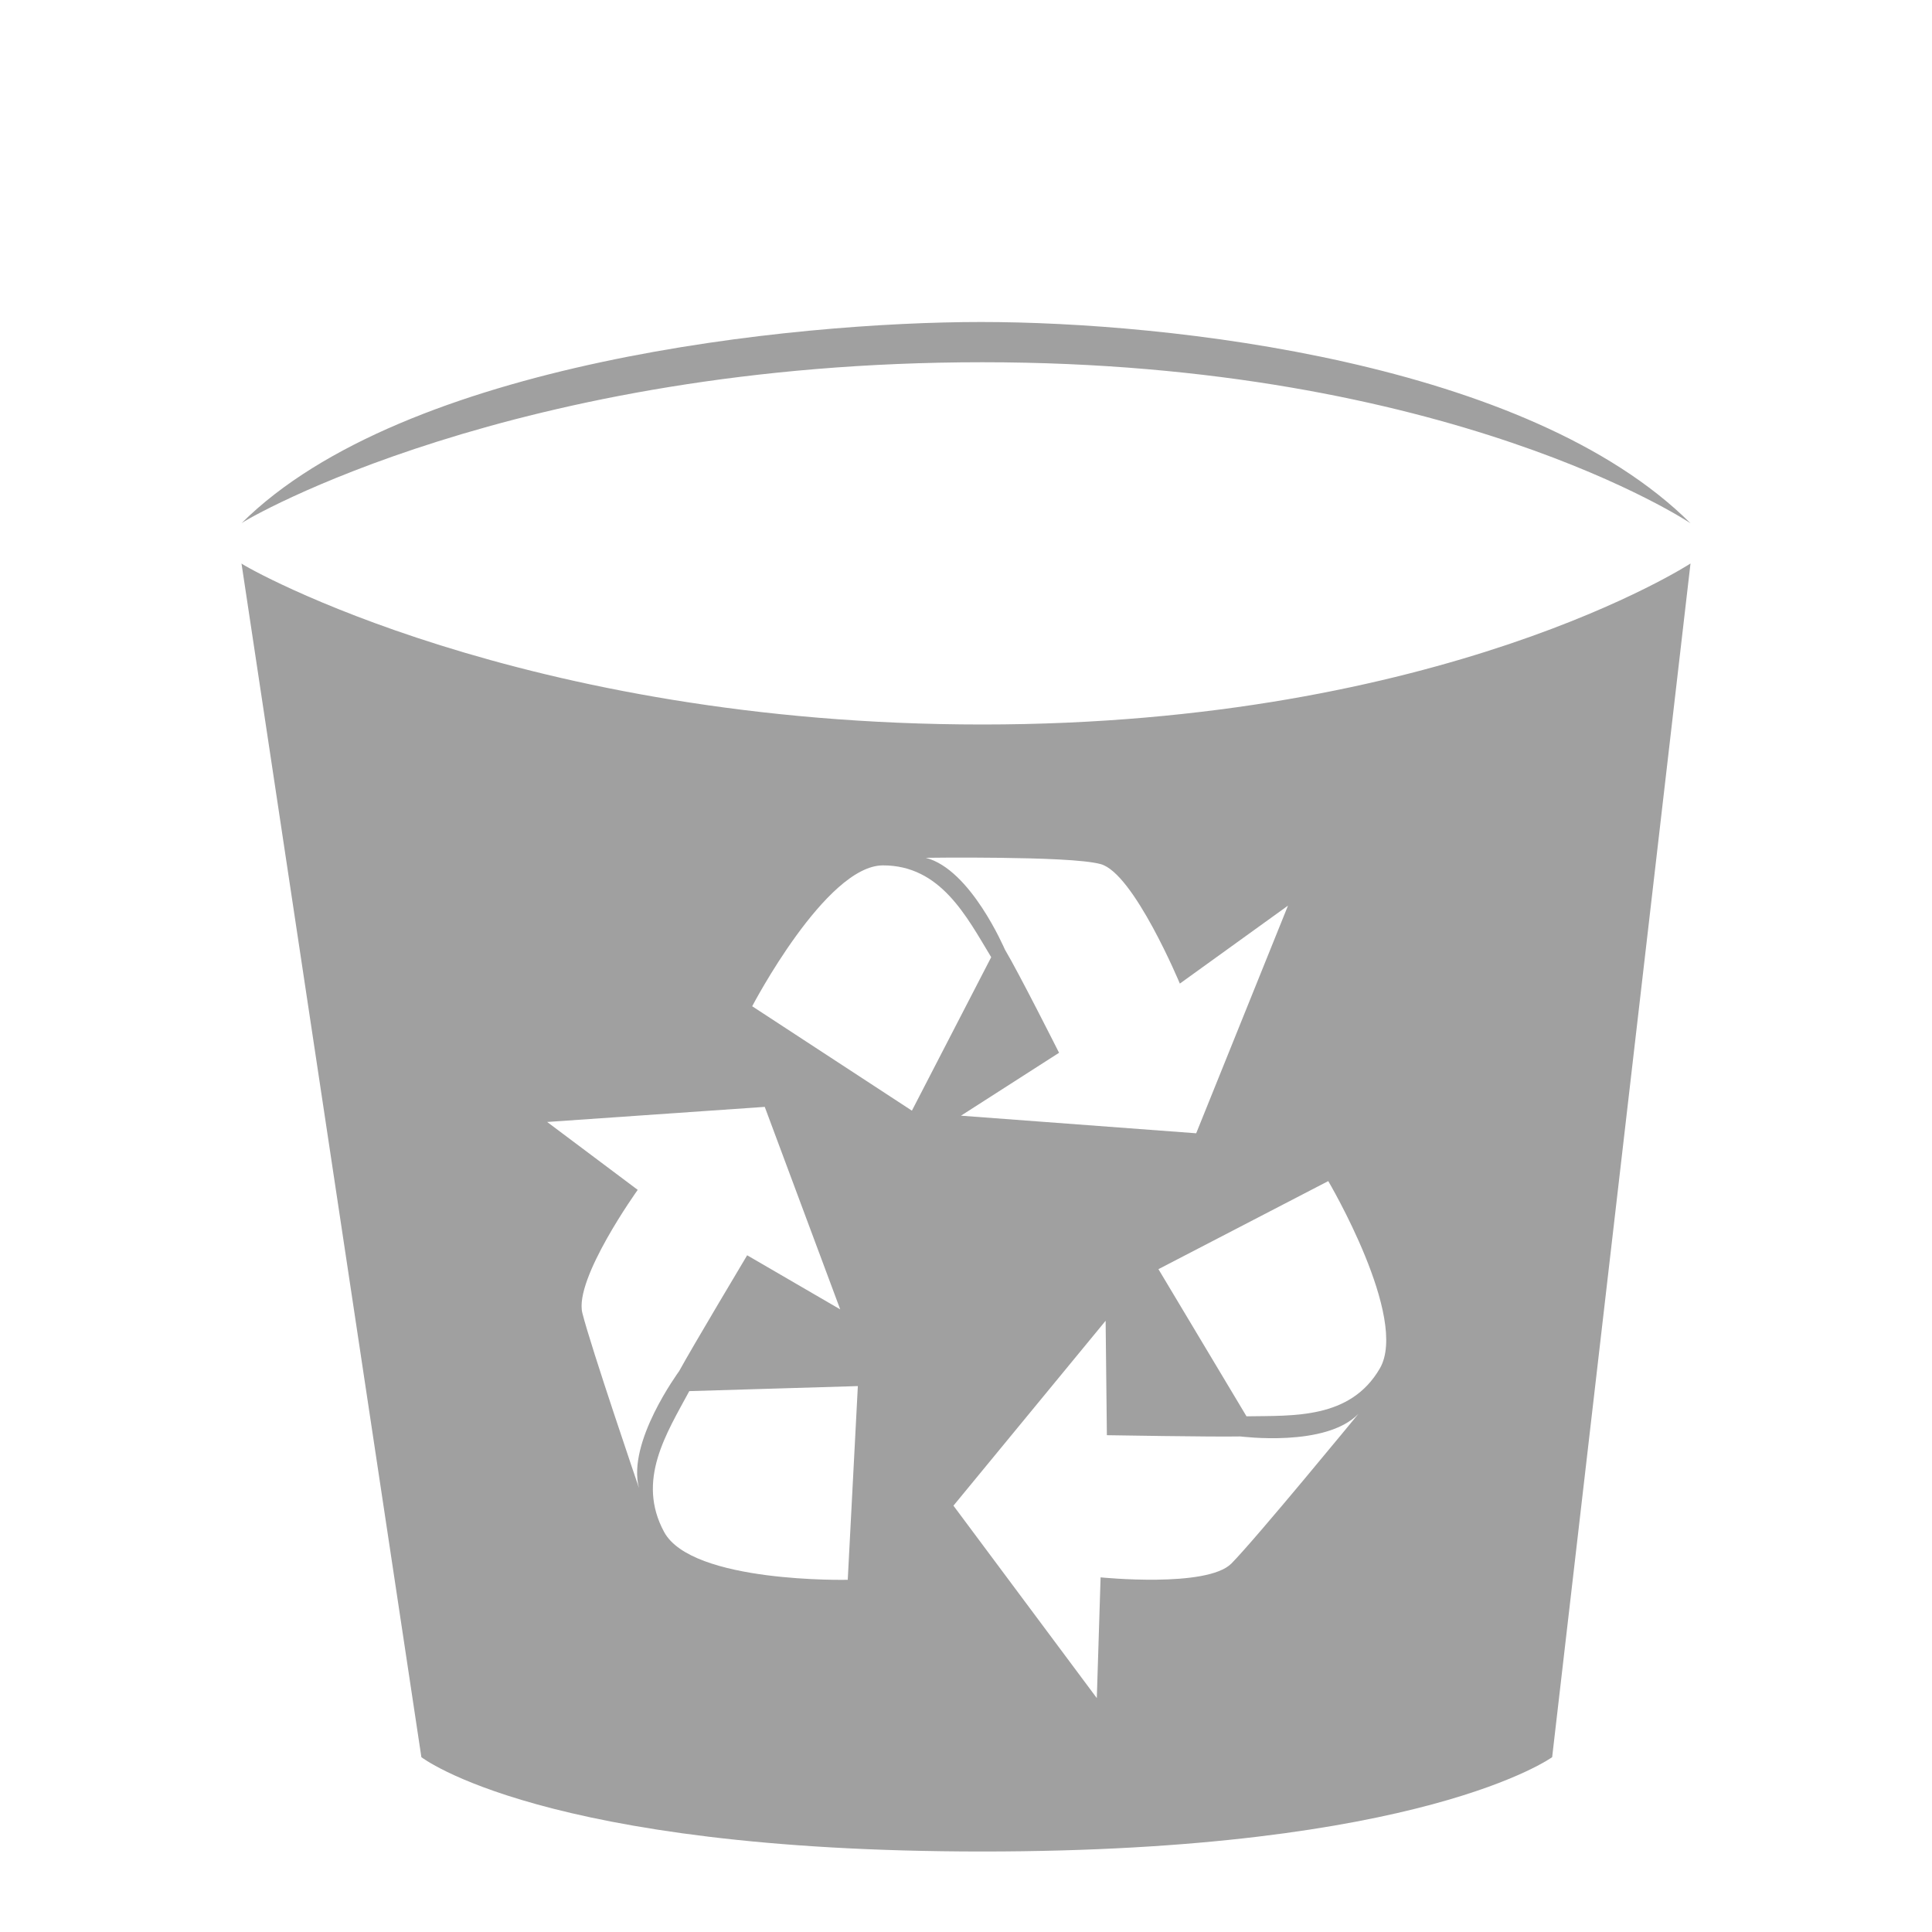
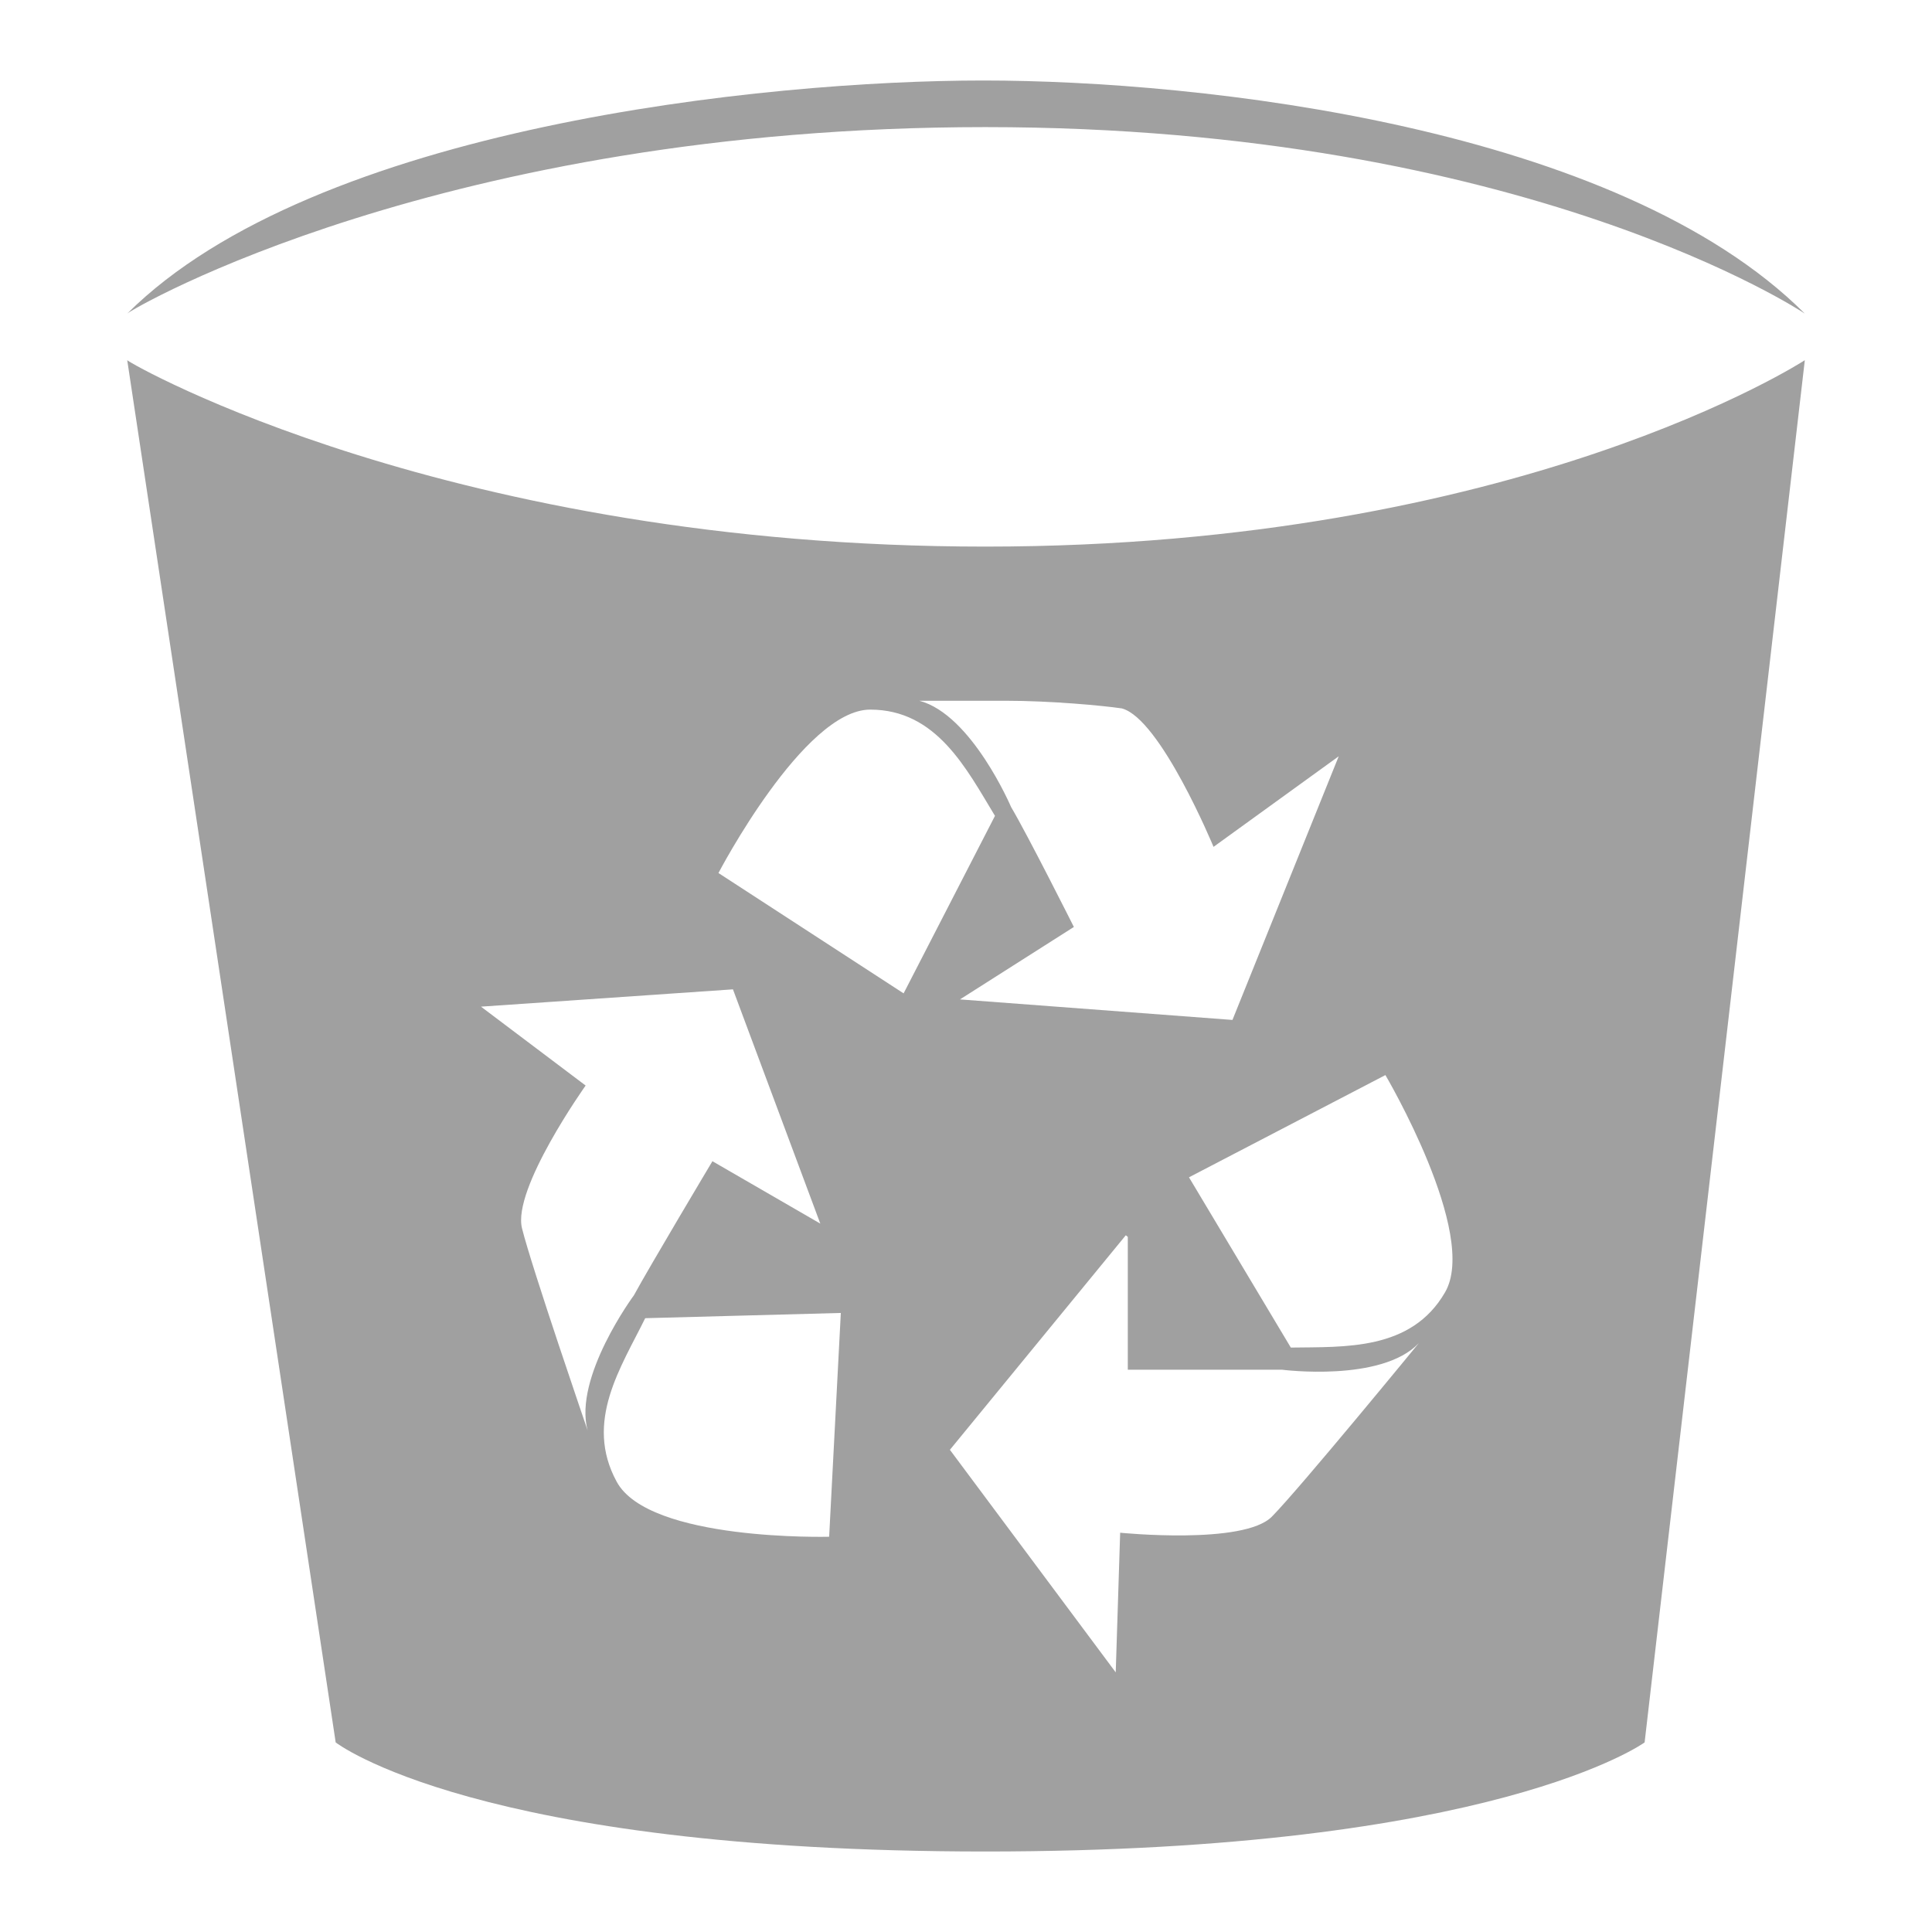
<svg xmlns="http://www.w3.org/2000/svg" xmlns:xlink="http://www.w3.org/1999/xlink" width="48" height="48">
  <defs id="acyl-settings">
    <linearGradient id="acyl-gradient" x1="0%" x2="0%" y1="0%" y2="100%">
      <stop offset="100%" style="stop-color:#A0A0A0;stop-opacity:1" />
    </linearGradient>
    <g id="acyl-filter">
  </g>
    <g id="acyl-drawing">
-       <path id="path-main" d="M 24.375,8 C 19.711,8 10.031,8.986 6,13 6.086,12.914 12.781,9 24.406,9 36.032,9 42,13 42,13 37.966,8.983 29.04,8 24.375,8 z M 6,14 10.469,43.656 c 0,0 3,2.344 13.938,2.344 10.938,0 14.156,-2.344 14.156,-2.344 L 42,14 c 0,0 -6.139,4 -17.594,4 C 12.952,18 6.086,14.086 6,14 z m 17,7.312 c 0,0 0.862,-0.013 1.844,0 0.982,0.013 2.088,0.045 2.5,0.156 0.824,0.221 1.969,2.969 1.969,2.969 L 32,22.5 29.719,28.156 23.875,27.719 26.312,26.156 c 0,0 -0.995,-1.977 -1.344,-2.562 C 24.955,23.571 24.118,21.597 23,21.312 z M 21.938,21.5 c 1.433,0 2.075,1.268 2.688,2.281 L 22.656,27.594 18.688,25 c 0,0 1.829,-3.5 3.25,-3.5 z m -2.938,6 1.875,5.031 -2.312,-1.344 c 0,0 -1.361,2.277 -1.688,2.875 -0.013,0.024 -1.303,1.764 -1,2.906 0,0 -1.193,-3.496 -1.406,-4.344 -0.214,-0.848 1.375,-3.062 1.375,-3.062 L 13.594,27.875 19,27.5 z m 14,1.844 c 0,0 2.011,3.403 1.281,4.656 -0.736,1.264 -2.152,1.168 -3.312,1.188 l -2.188,-3.656 4.219,-2.188 z m -5.531,3.469 0.031,2.844 c 0,0 2.645,0.045 3.312,0.031 0.026,-2e-4 2.126,0.278 2.938,-0.562 0,0 -2.549,3.106 -3.156,3.719 -0.608,0.613 -3.25,0.344 -3.25,0.344 l -0.094,3 -3.562,-4.781 3.781,-4.594 z M 21.313,34.438 21.062,39.25 c 0,0 -3.87,0.088 -4.562,-1.188 -0.698,-1.287 0.063,-2.455 0.625,-3.5 l 4.188,-0.125 z" />
+       <path id="path-main" d="M 24.43,2 C 19.03,2 7.83,3.142 3.161,7.791 3.265,7.678 11.01,3.158 24.48,3.158 37.93,3.158 44.84,7.791 44.84,7.791 40.18,3.138 29.84,2 24.43,2 Z M 3.161,8.949 8.34,43.29 c 0,0 3.47,2.71 16.14,2.71 12.65,0 16.38,-2.71 16.38,-2.71 L 44.84,8.949 c 0,0 -7.11,4.631 -20.36,4.631 C 11.21,13.58 3.261,9.054 3.161,8.949 Z M 22.84,17.41 c 0,0 1,0 2.13,0 1.15,0 2.42,0.12 2.9,0.19 0.96,0.25 2.28,3.44 2.28,3.44 l 3.11,-2.25 -2.64,6.55 -6.77,-0.51 2.83,-1.8 c 0,0 -1.15,-2.29 -1.56,-2.98 0,0 -0.98,-2.3 -2.28,-2.64 z m -1.22,0.22 c 1.65,0 2.39,1.47 3.1,2.64 l -2.27,4.41 -4.6,-2.99 c 0,0 2.12,-4.06 3.77,-4.06 z m -3.41,6.95 2.17,5.82 -2.68,-1.55 c 0,0 -1.57,2.63 -1.95,3.33 0,0 -1.51,2.04 -1.15,3.36 0,0 -1.39,-4.05 -1.63,-5.02 -0.25,-0.98 1.58,-3.55 1.58,-3.55 l -2.6,-1.96 z m 16.21,2.13 c 0,0 2.33,3.95 1.48,5.4 -0.84,1.45 -2.49,1.35 -3.83,1.37 l -2.53,-4.23 z m -6.4,4.02 v 3.3 c 0,0 3.07,0 3.83,0 0,0 2.47,0.32 3.4,-0.66 0,0 -2.95,3.6 -3.65,4.31 -0.7,0.71 -3.77,0.4 -3.77,0.4 l -0.11,3.47 -4.12,-5.53 4.37,-5.33 z m -7.13,1.89 -0.29,5.56 c 0,0 -4.48,0.12 -5.28,-1.37 -0.81,-1.49 0.11,-2.84 0.71,-4.06 z" />
    </g>
  </defs>
  <g id="acyl-visual">
    <use id="visible1" style="fill:url(#acyl-gradient)" xlink:href="#acyl-drawing" />
  </g>
</svg>
